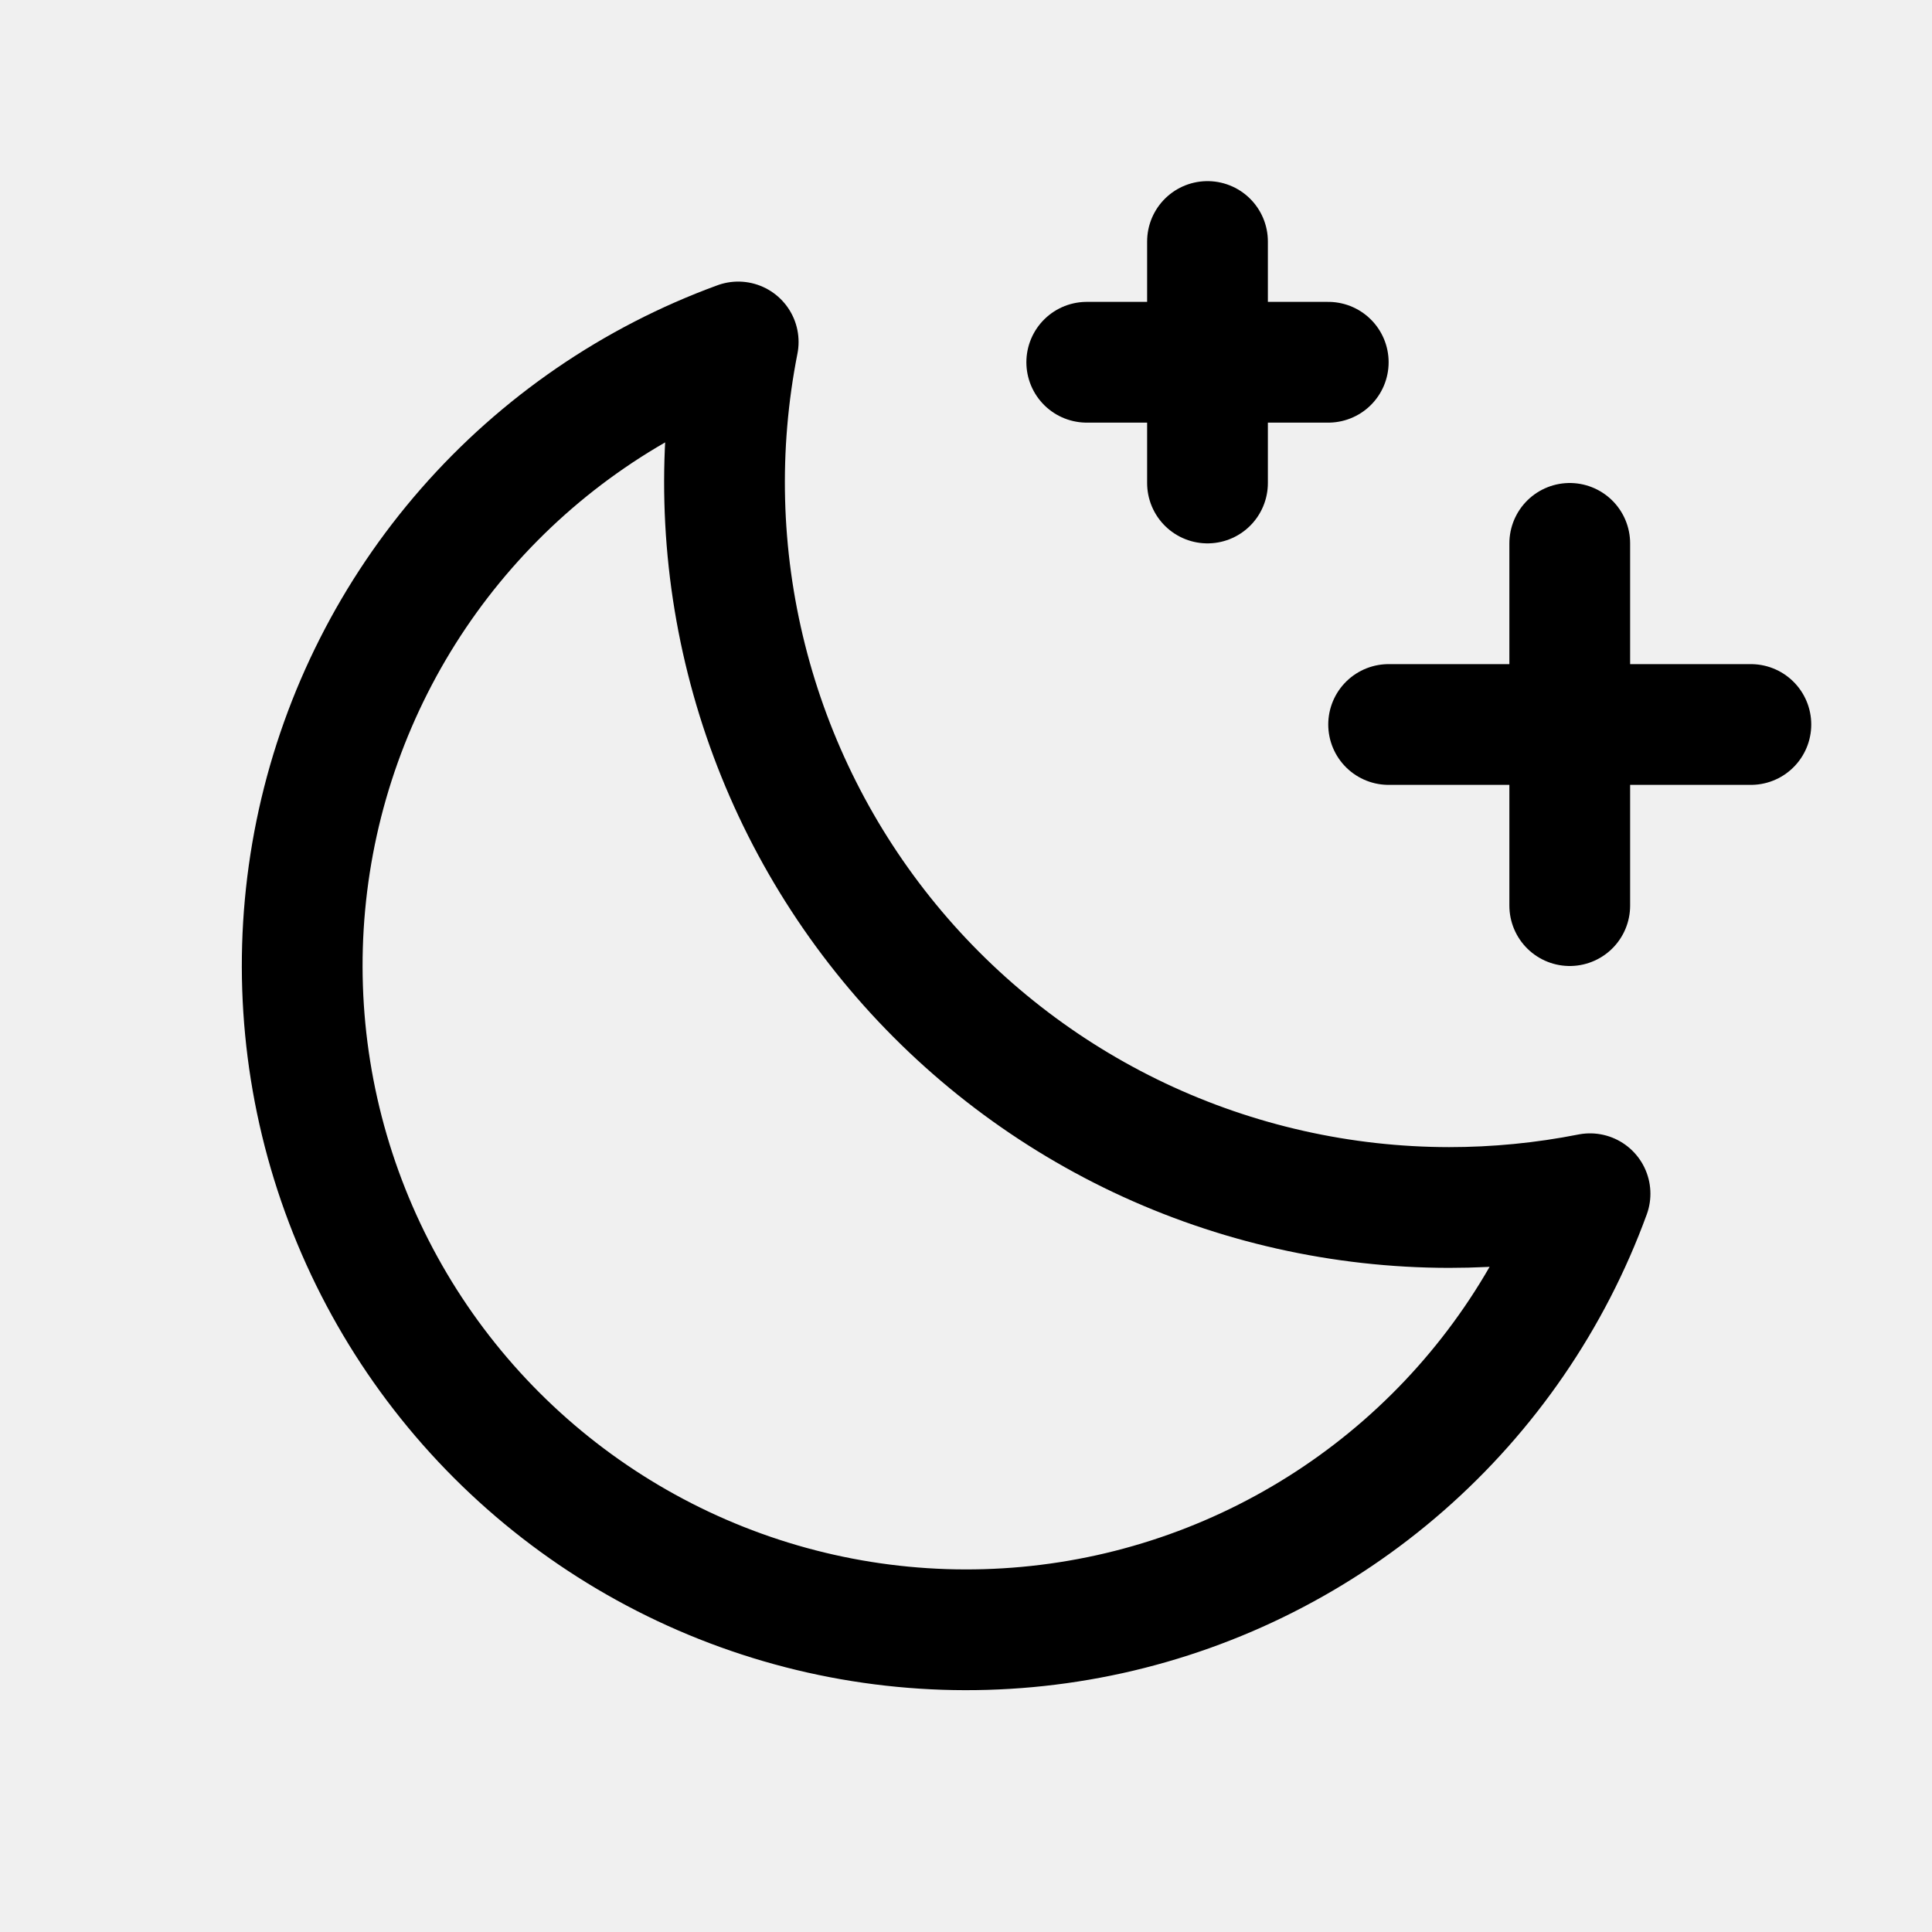
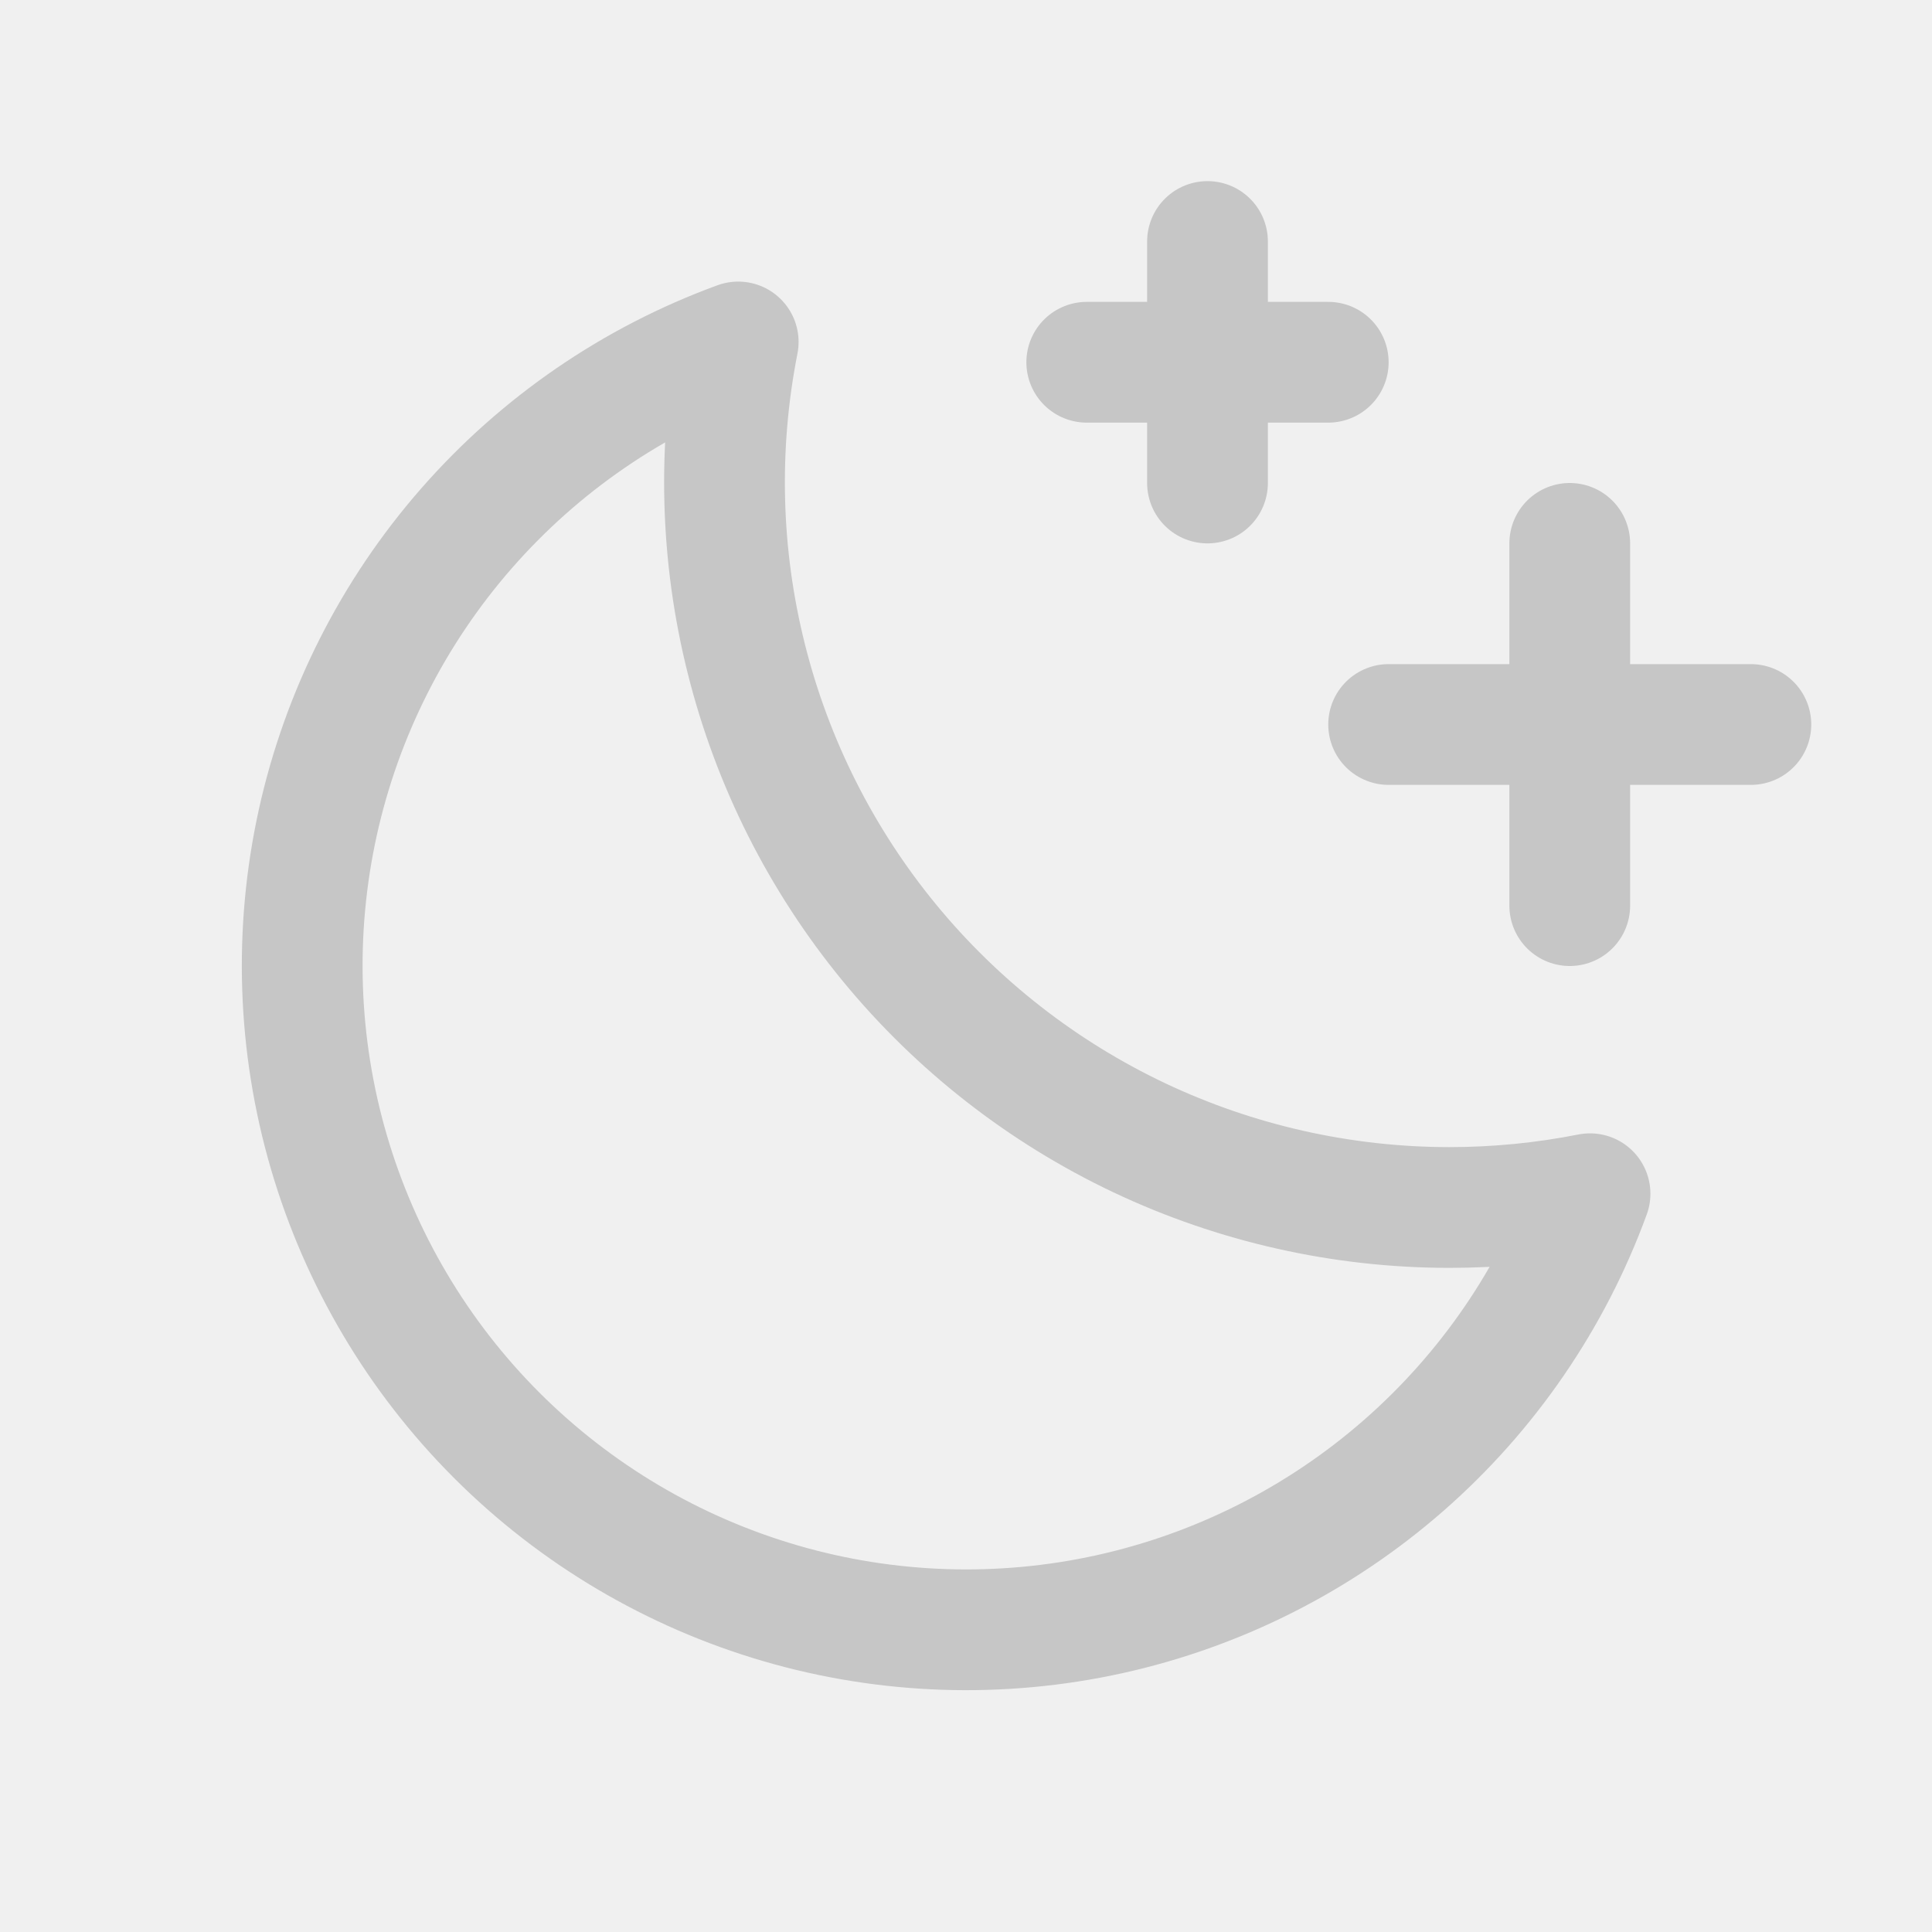
<svg xmlns="http://www.w3.org/2000/svg" width="32" height="32" viewBox="0 0 32 32" fill="none">
  <g clip-path="url(#clip0_25_473)">
-     <path d="M26 15V9" stroke="black" stroke-width="2" stroke-linecap="round" stroke-linejoin="round" />
-     <path d="M29 12H23" stroke="black" stroke-width="2" stroke-linecap="round" stroke-linejoin="round" />
-     <path d="M20 4V8" stroke="black" stroke-width="2" stroke-linecap="round" stroke-linejoin="round" />
-     <path d="M22 6H18" stroke="black" stroke-width="2" stroke-linecap="round" stroke-linejoin="round" />
-     <path d="M26.336 19.772C25.567 19.924 24.784 20 24 20C22.227 19.998 20.475 19.604 18.872 18.846C17.269 18.087 15.854 16.982 14.729 15.612C13.603 14.241 12.795 12.638 12.363 10.918C11.93 9.198 11.884 7.404 12.227 5.664C10.492 6.298 8.944 7.36 7.727 8.751C6.51 10.142 5.663 11.817 5.264 13.622C4.866 15.427 4.928 17.303 5.446 19.077C5.964 20.851 6.92 22.466 8.227 23.773C9.534 25.08 11.149 26.036 12.923 26.554C14.697 27.072 16.573 27.134 18.378 26.736C20.183 26.337 21.858 25.49 23.249 24.273C24.64 23.056 25.702 21.508 26.336 19.772Z" stroke="black" stroke-width="2" stroke-linecap="round" stroke-linejoin="round" />
+     <path d="M26 15V9" stroke="#C6C6C6" stroke-width="2" stroke-linecap="round" stroke-linejoin="round" />
+     <path d="M29 12H23" stroke="#C6C6C6" stroke-width="2" stroke-linecap="round" stroke-linejoin="round" />
+     <path d="M20 4V8" stroke="#C6C6C6" stroke-width="2" stroke-linecap="round" stroke-linejoin="round" />
+     <path d="M22 6H18" stroke="#C6C6C6" stroke-width="2" stroke-linecap="round" stroke-linejoin="round" />
+     <path d="M26.336 19.772C25.567 19.924 24.784 20 24 20C22.227 19.998 20.475 19.604 18.872 18.846C17.269 18.087 15.854 16.982 14.729 15.612C13.603 14.241 12.795 12.638 12.363 10.918C11.93 9.198 11.884 7.404 12.227 5.664C10.492 6.298 8.944 7.36 7.727 8.751C6.51 10.142 5.663 11.817 5.264 13.622C4.866 15.427 4.928 17.303 5.446 19.077C5.964 20.851 6.92 22.466 8.227 23.773C9.534 25.08 11.149 26.036 12.923 26.554C14.697 27.072 16.573 27.134 18.378 26.736C20.183 26.337 21.858 25.49 23.249 24.273C24.64 23.056 25.702 21.508 26.336 19.772Z" stroke="#C6C6C6" stroke-width="2" stroke-linecap="round" stroke-linejoin="round" />
  </g>
  <defs>
    <clipPath id="clip0_25_473">
      <rect width="32" height="32" fill="white" />
    </clipPath>
  </defs>
</svg>
